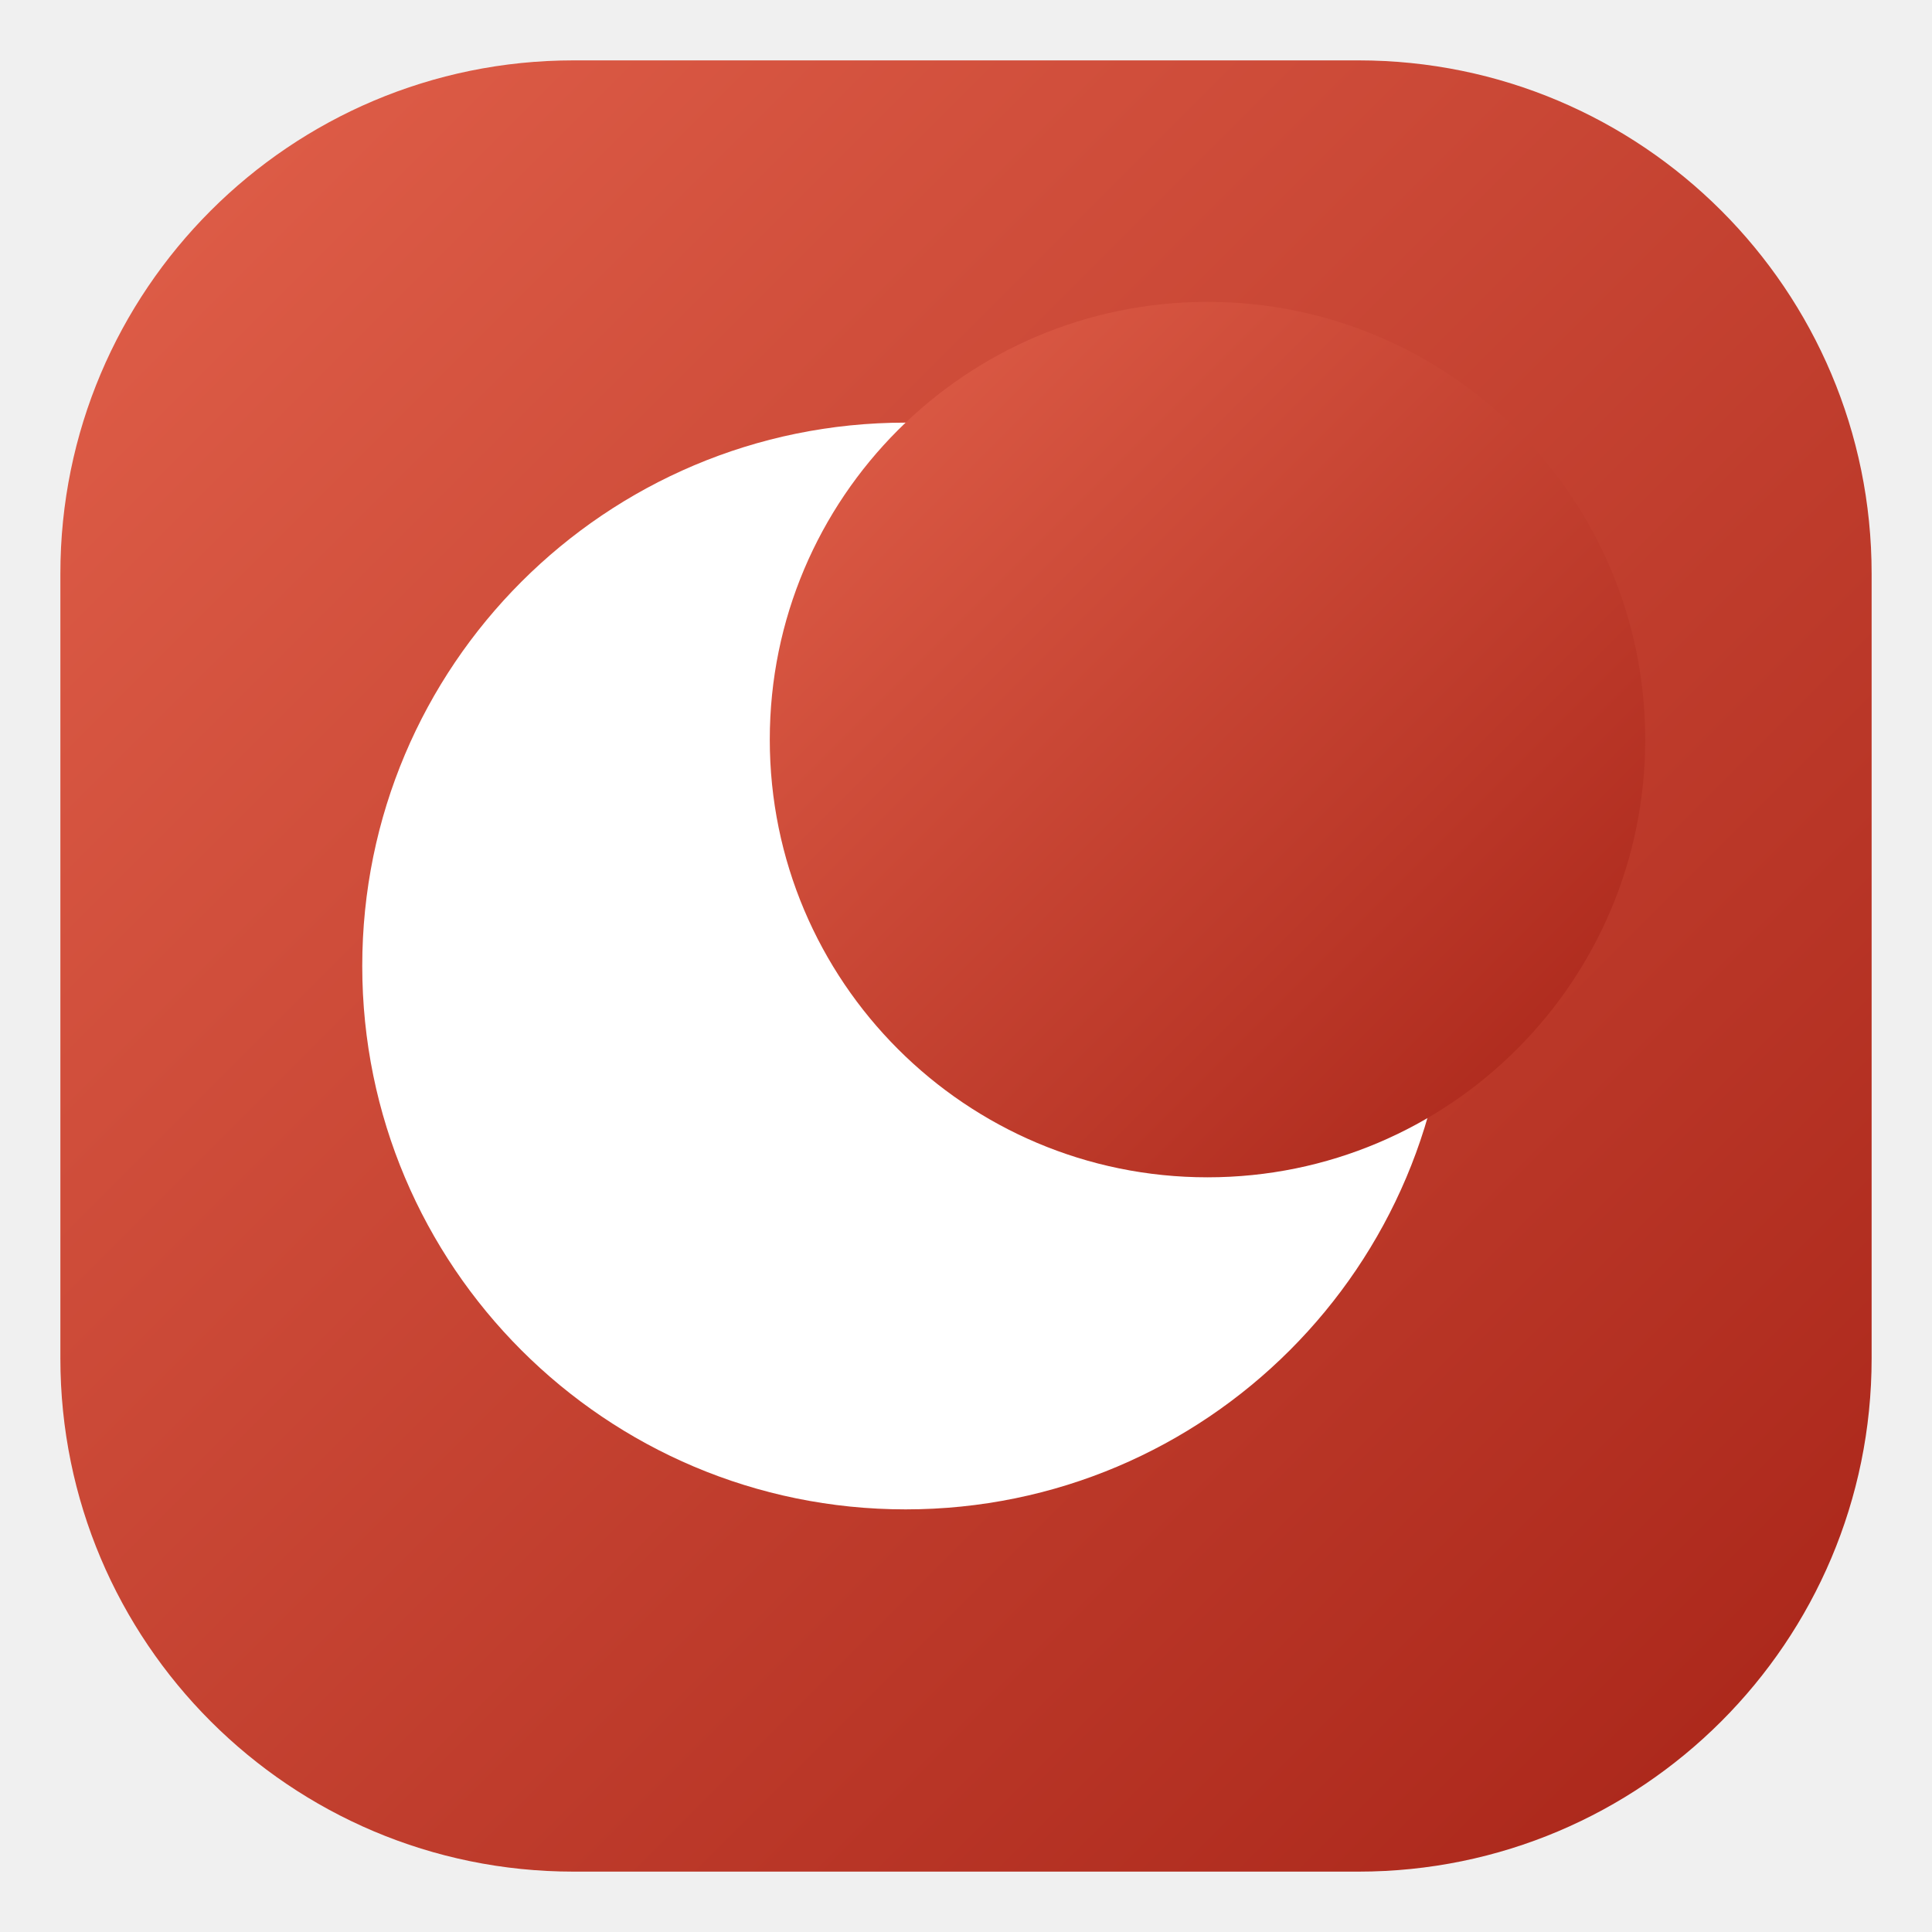
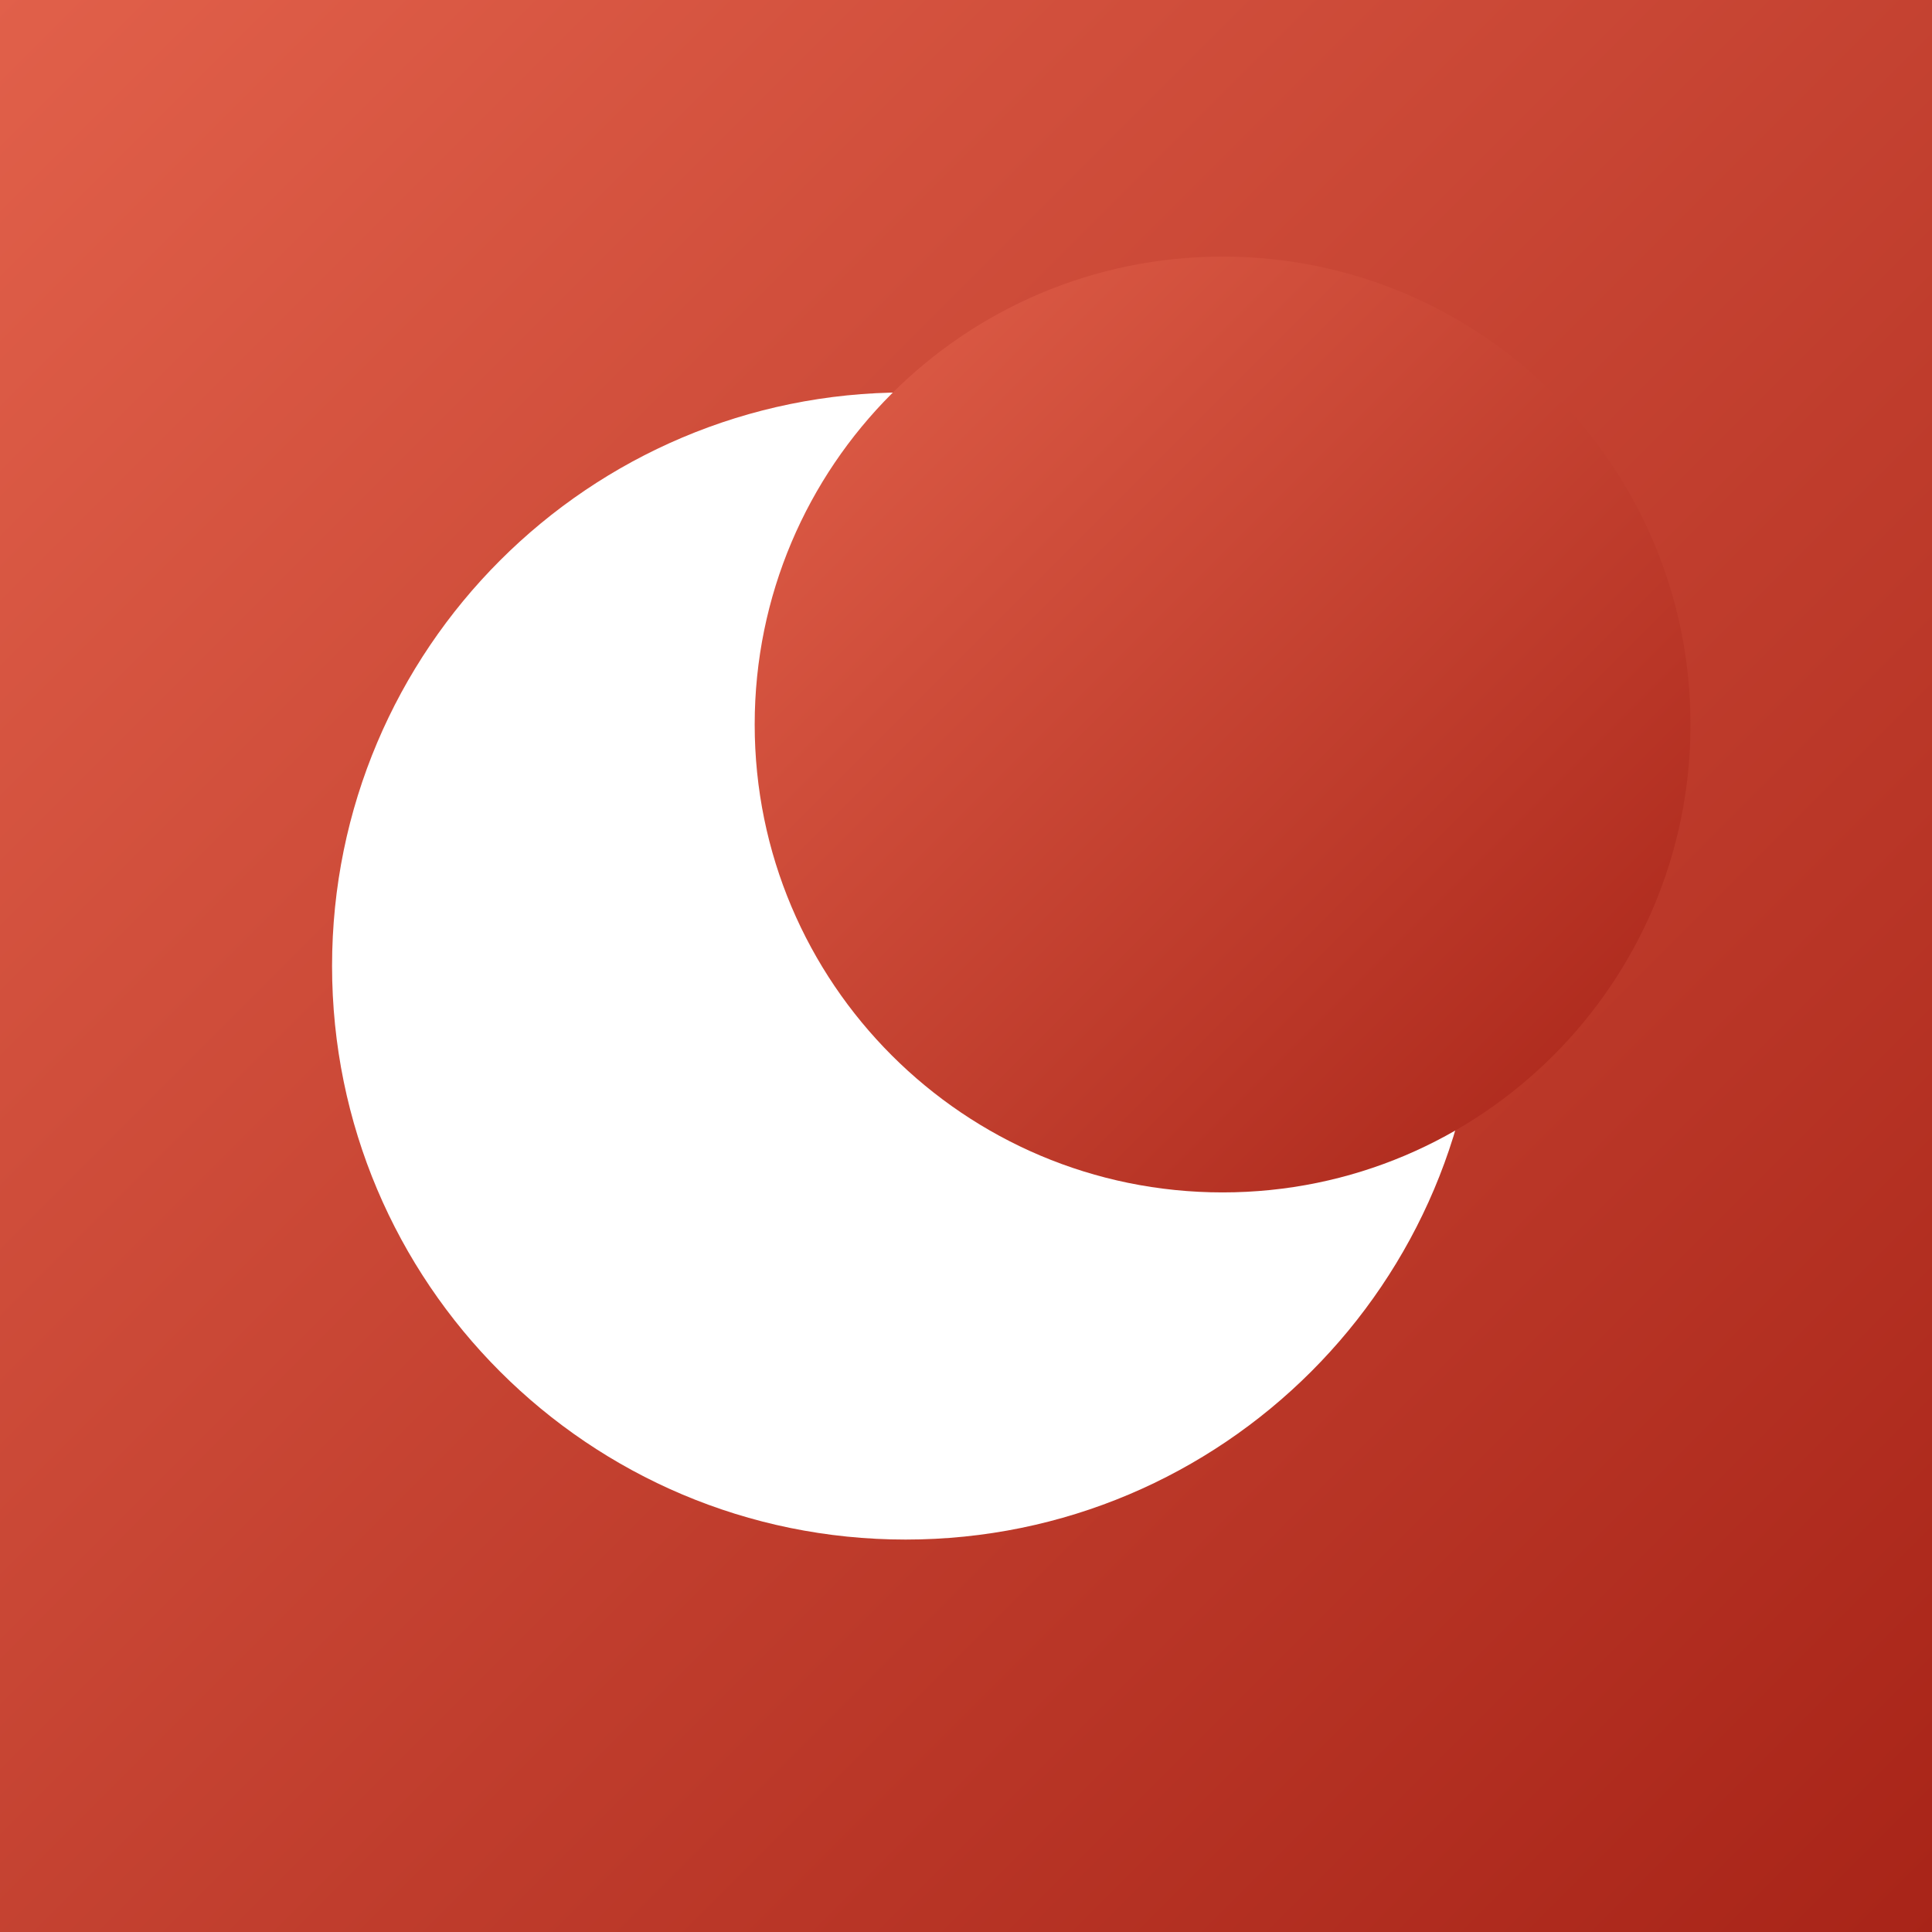
<svg xmlns="http://www.w3.org/2000/svg" viewBox="0 0 64 64">
  <defs>
    <linearGradient id="bg" x1="0" y1="0" x2="1" y2="1">
      <stop offset="0%" stop-color="#E1604A" />
      <stop offset="100%" stop-color="#A82418" />
    </linearGradient>
  </defs>
-   <rect x="2" y="2" width="60" height="60" rx="17" fill="url(#bg)" />
-   <circle cx="30" cy="32" r="18" fill="#FFFFFF" />
-   <circle cx="40" cy="24.5" r="14.5" fill="url(#bg)" />
+   <rect x="0" y="0" width="64" height="64" fill="url(#bg)" />
+   <circle cx="30" cy="32" r="19" fill="#FFFFFF" />
+   <circle cx="40.5" cy="24" r="15.5" fill="url(#bg)" />
</svg>
